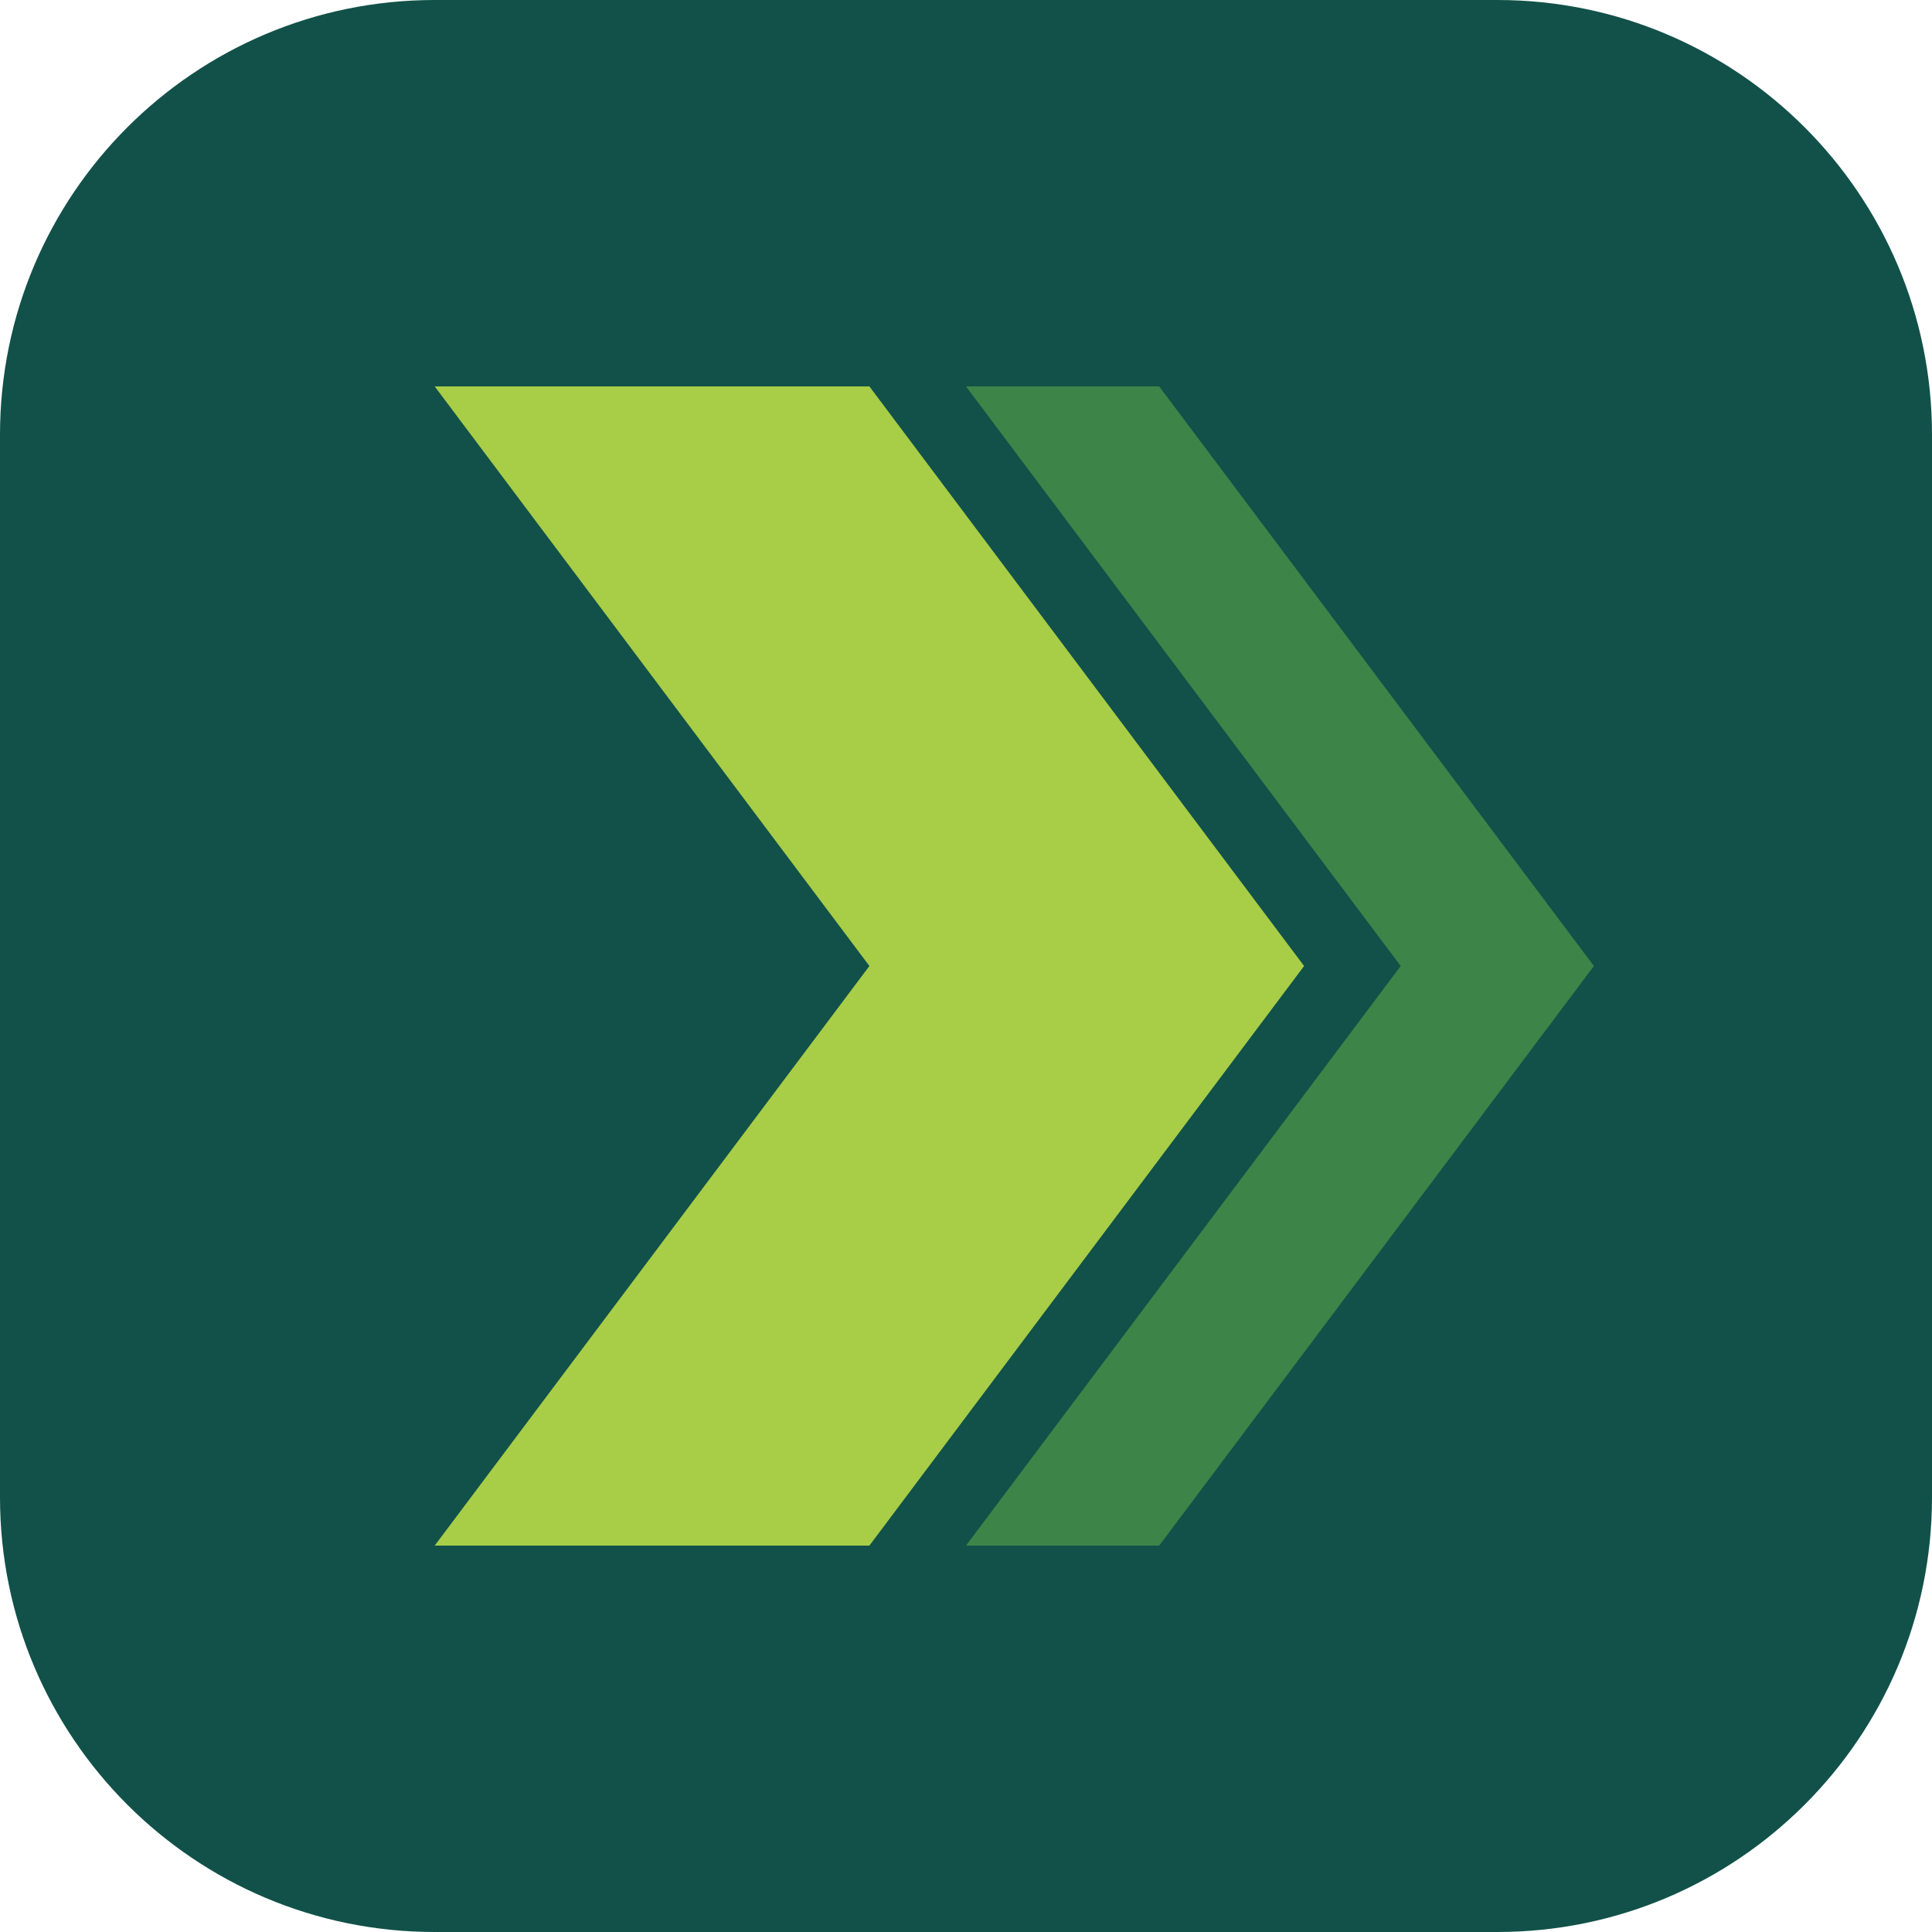
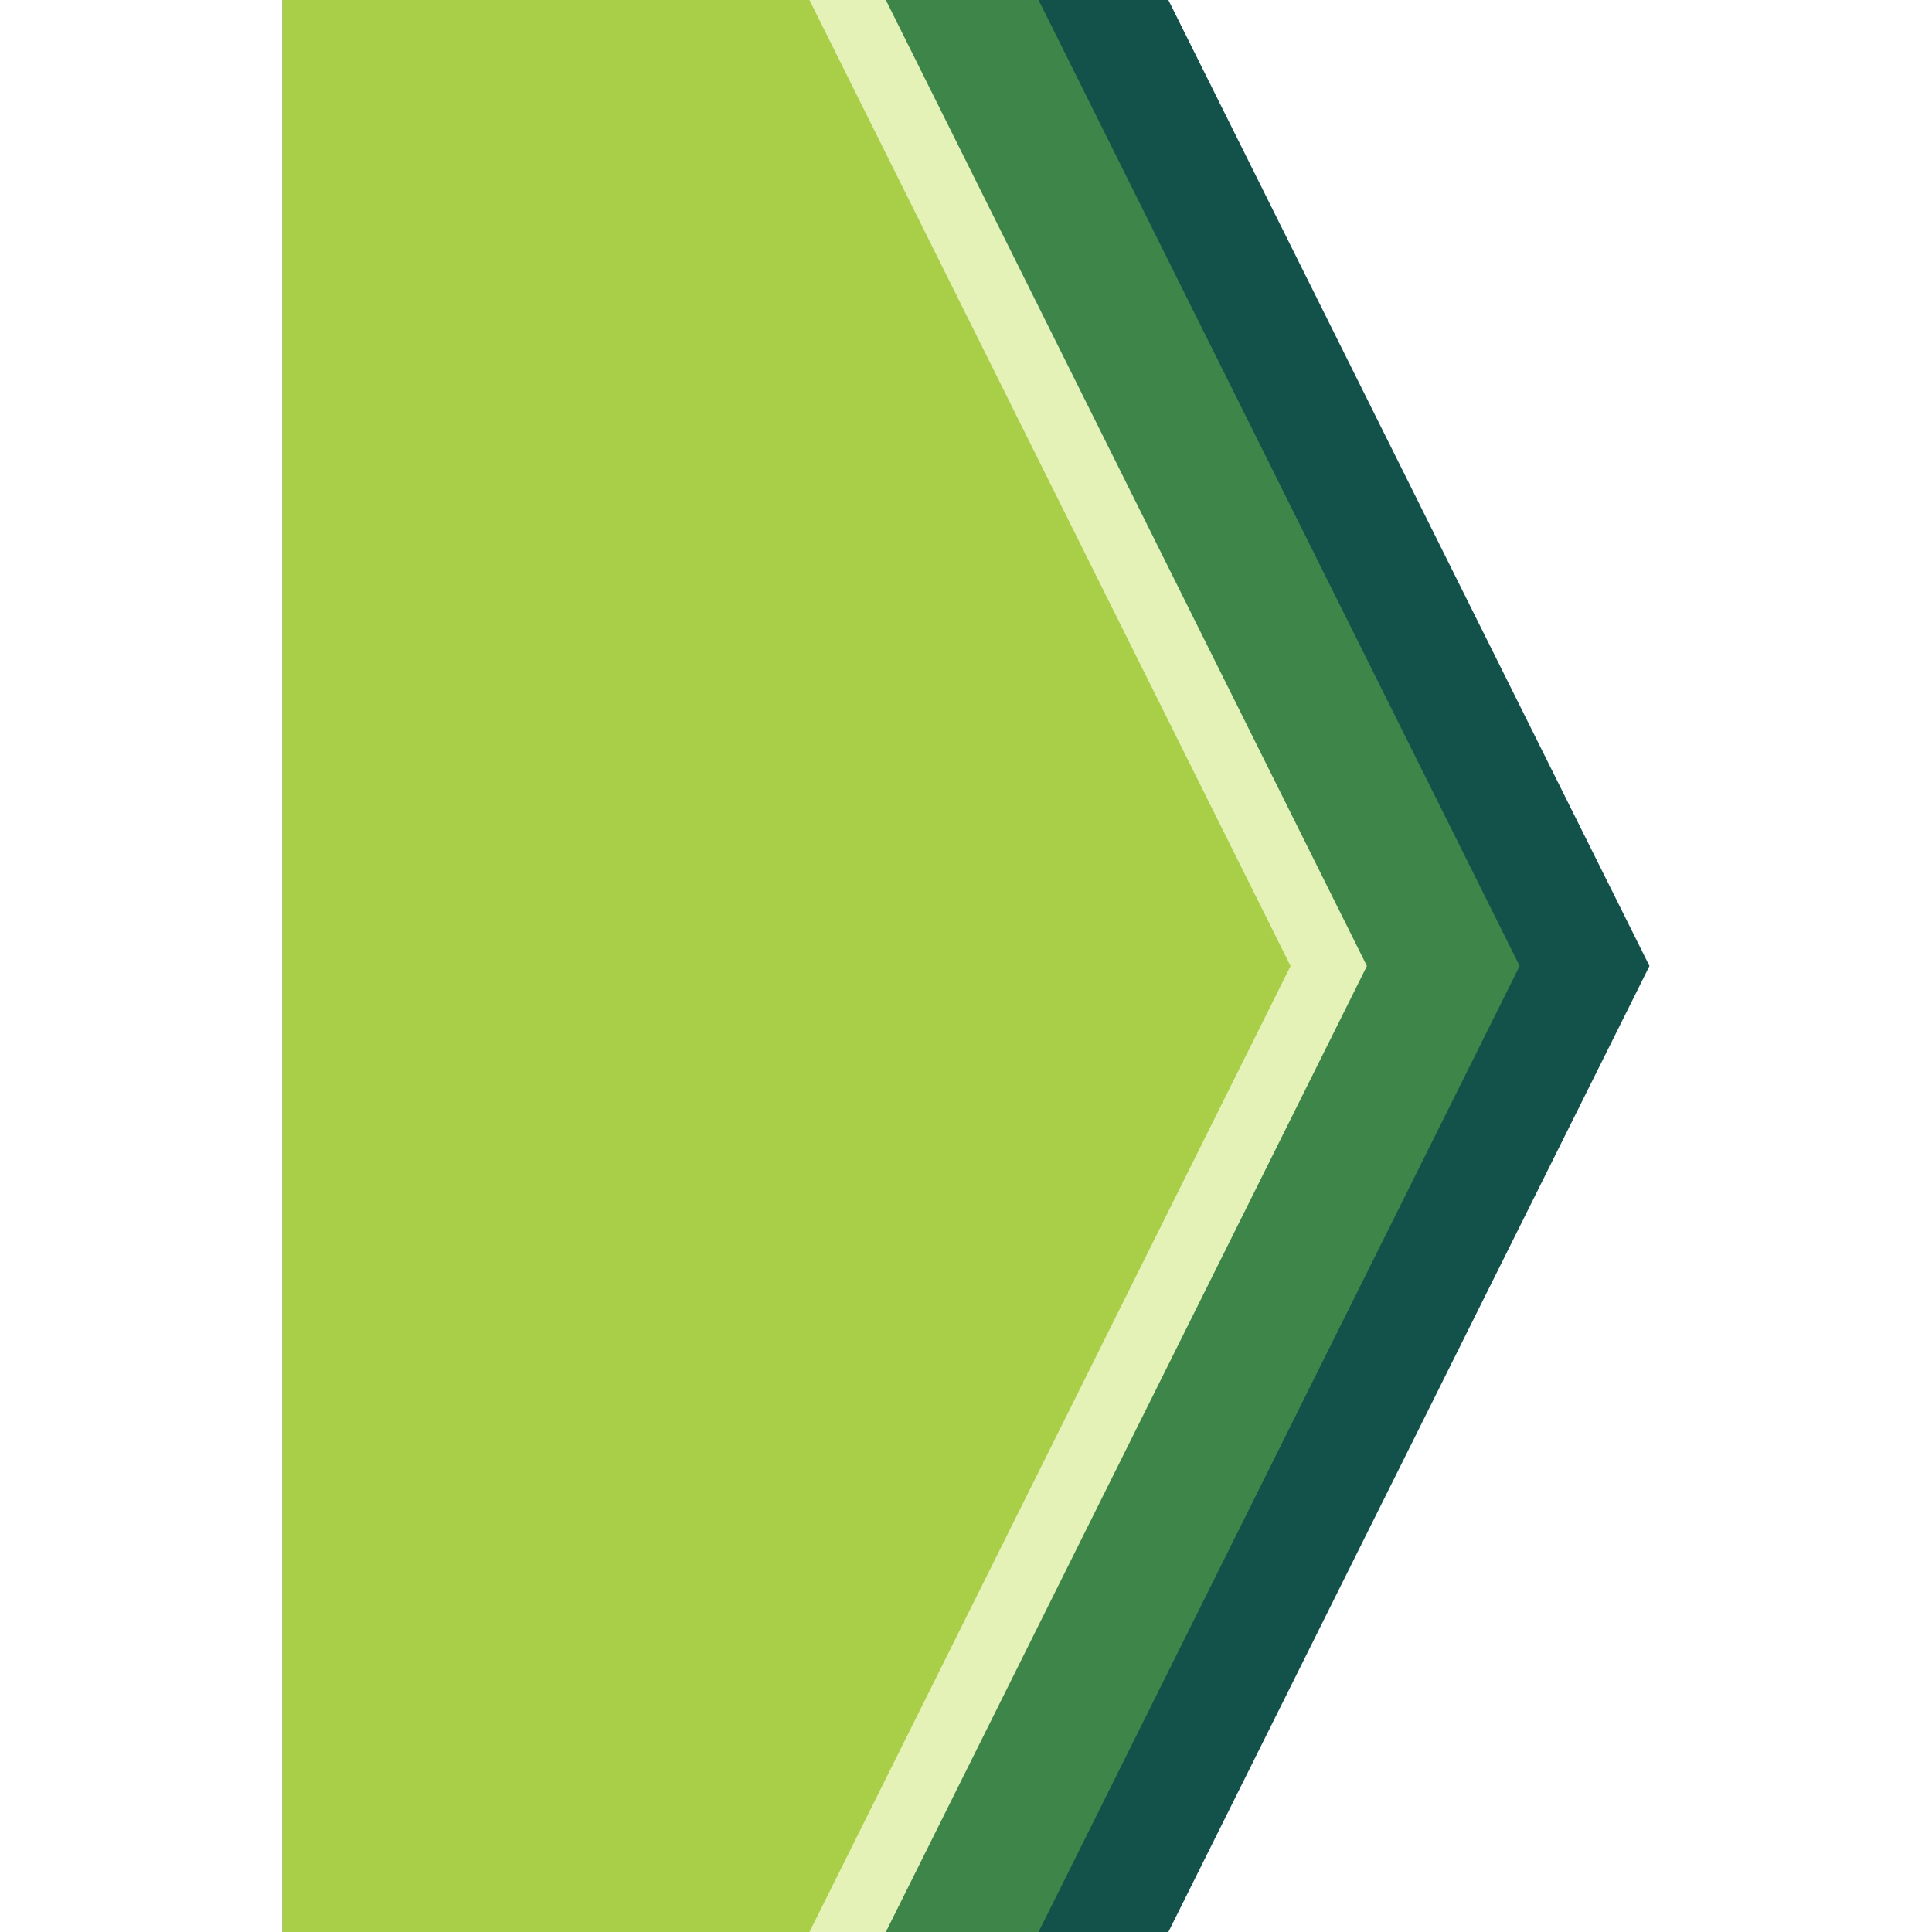
- <svg xmlns="http://www.w3.org/2000/svg" viewBox="0 0 40 40">
-   <rect width="40" height="40" rx="9" fill="#115149" />
-   <path d="M9 8h9l9 12-9 12H9l9-12z" fill="#a8cd47" />
-   <path d="M20 8h4l9 12-9 12h-4l9-12z" fill="#3d8448" />
+ <svg xmlns="http://www.w3.org/2000/svg" viewBox="-37 0 253 253">
+   <path d="M0 0H116L179 126.5L116 253H0Z" fill="#12524a" />
+   <path d="M0 0H99L162 126.5L99 253H0Z" fill="#3e8549" />
+   <path d="M0 0H79L142 126.5L79 253H0Z" fill="#e4f2b8" />
+   <path d="M0 0H69L132 126.5L69 253H0Z" fill="#a9ce48" />
</svg>
